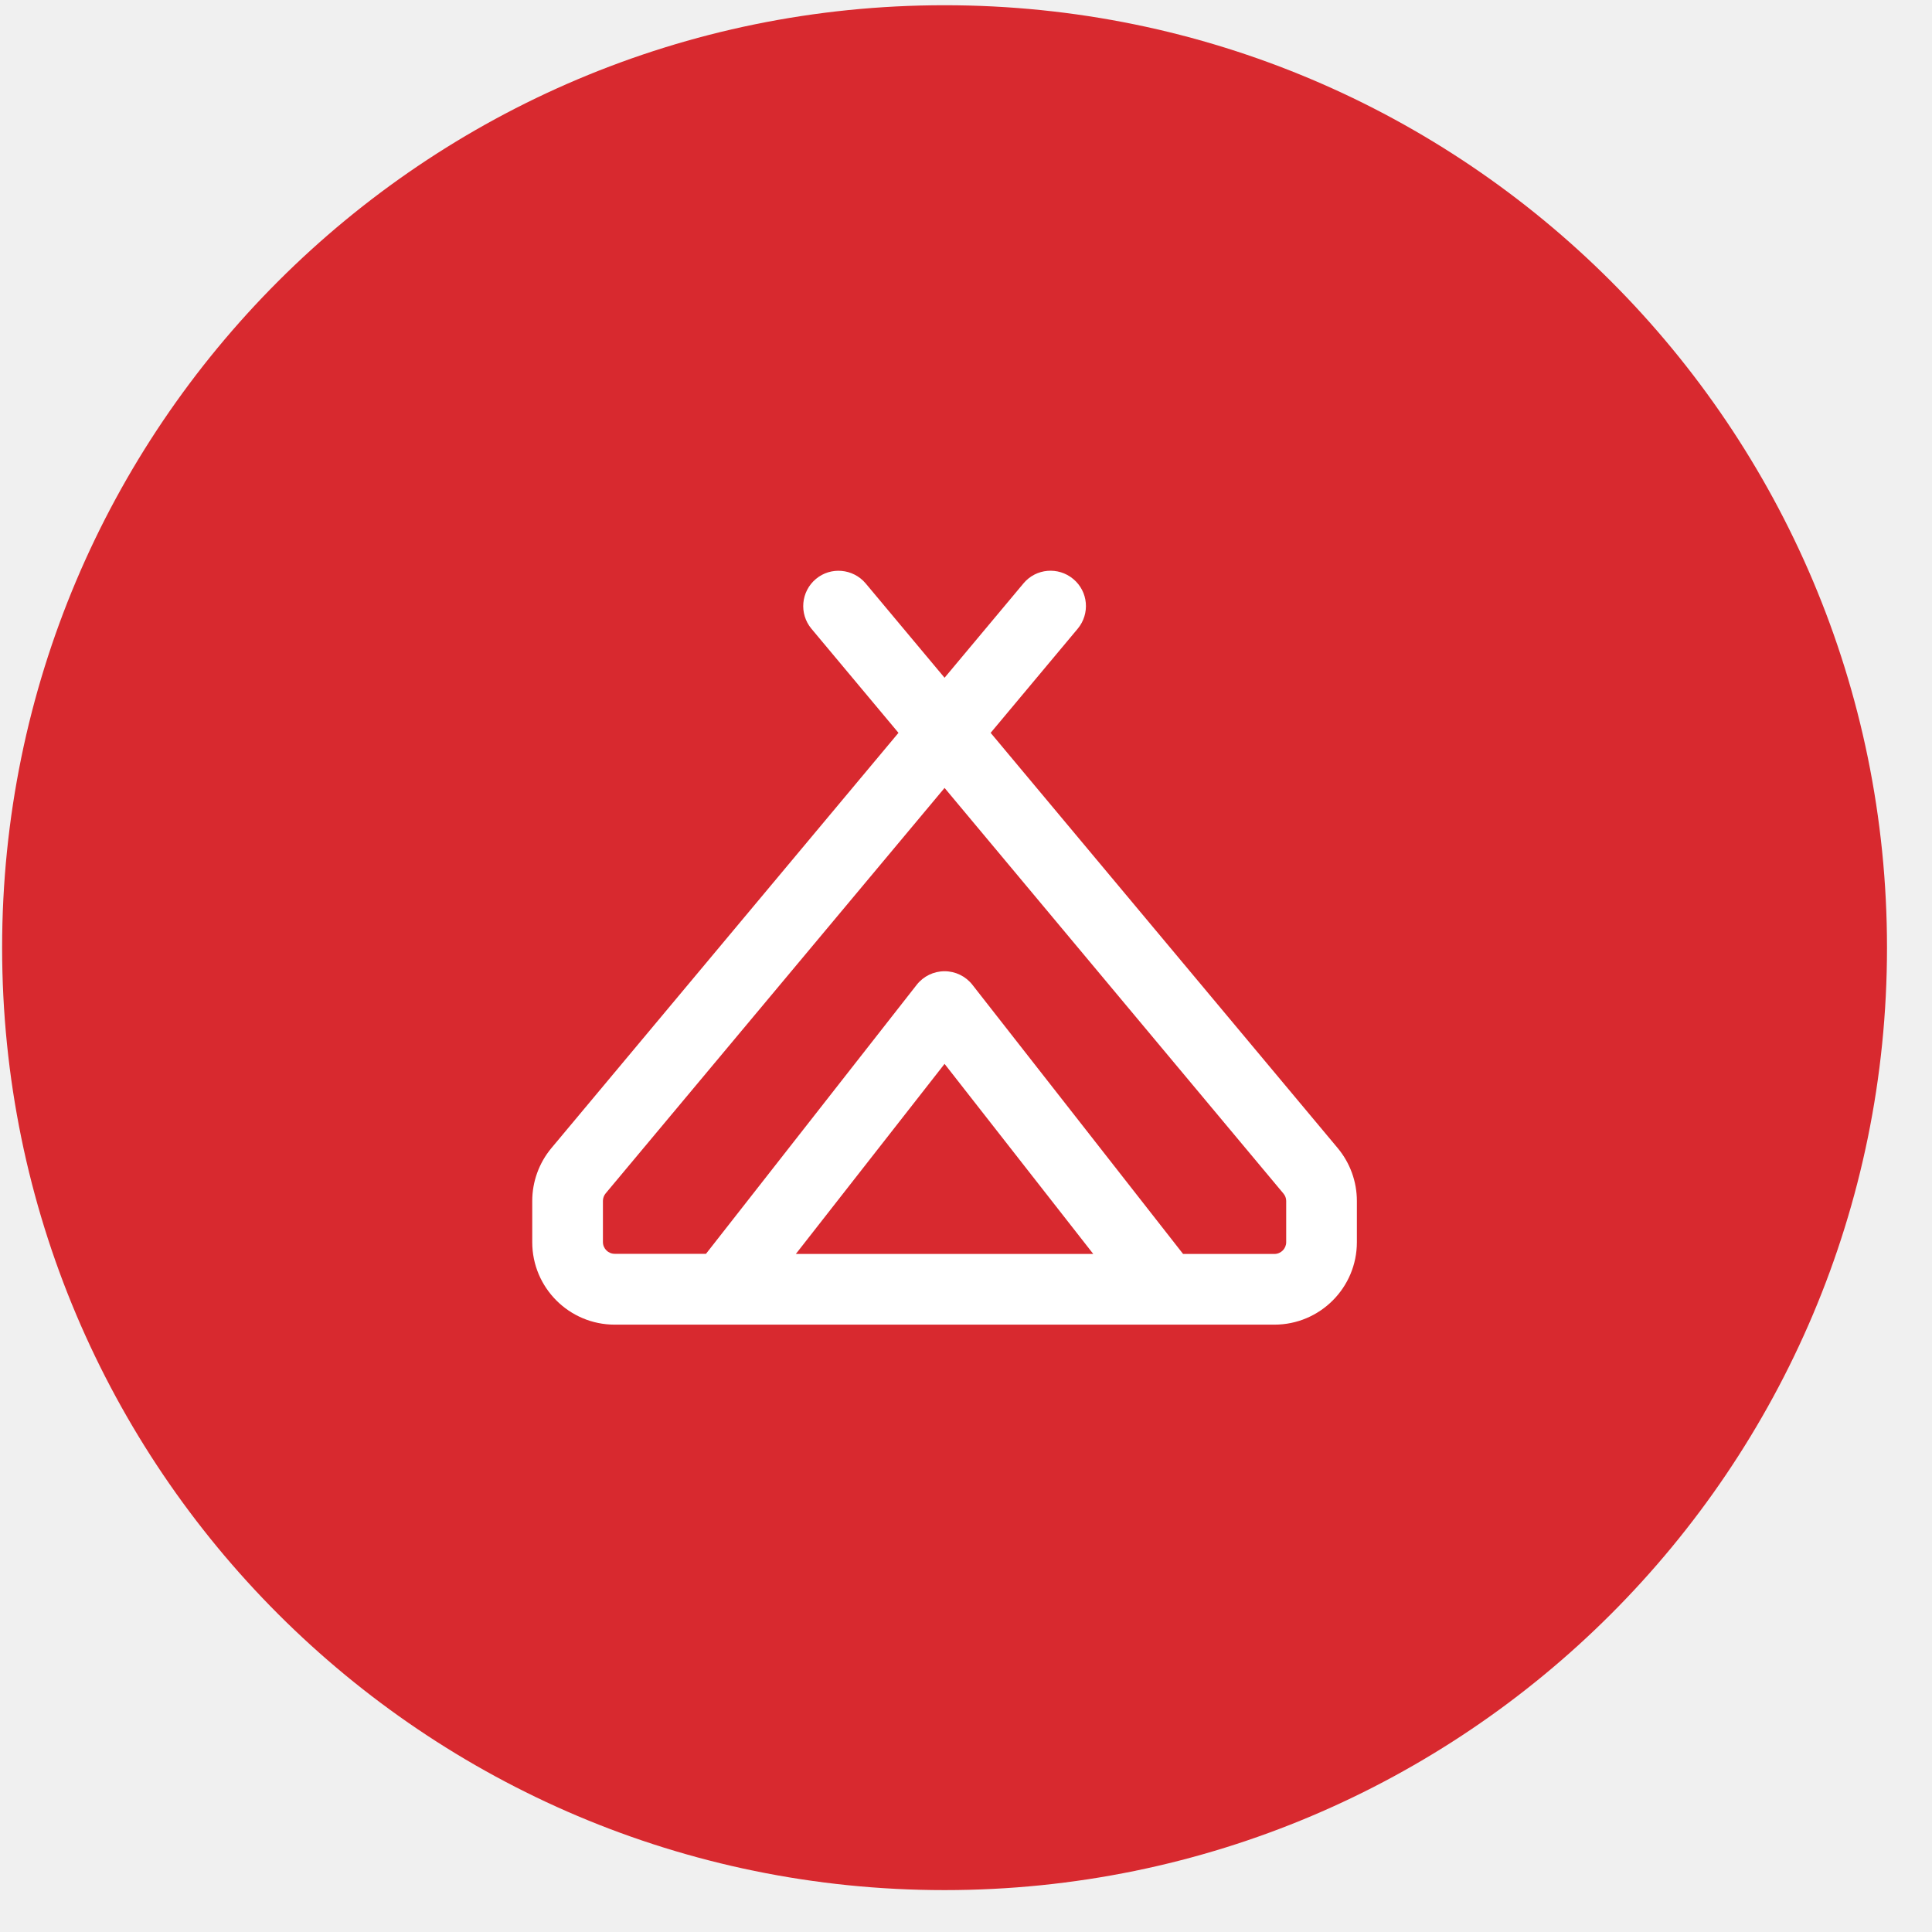
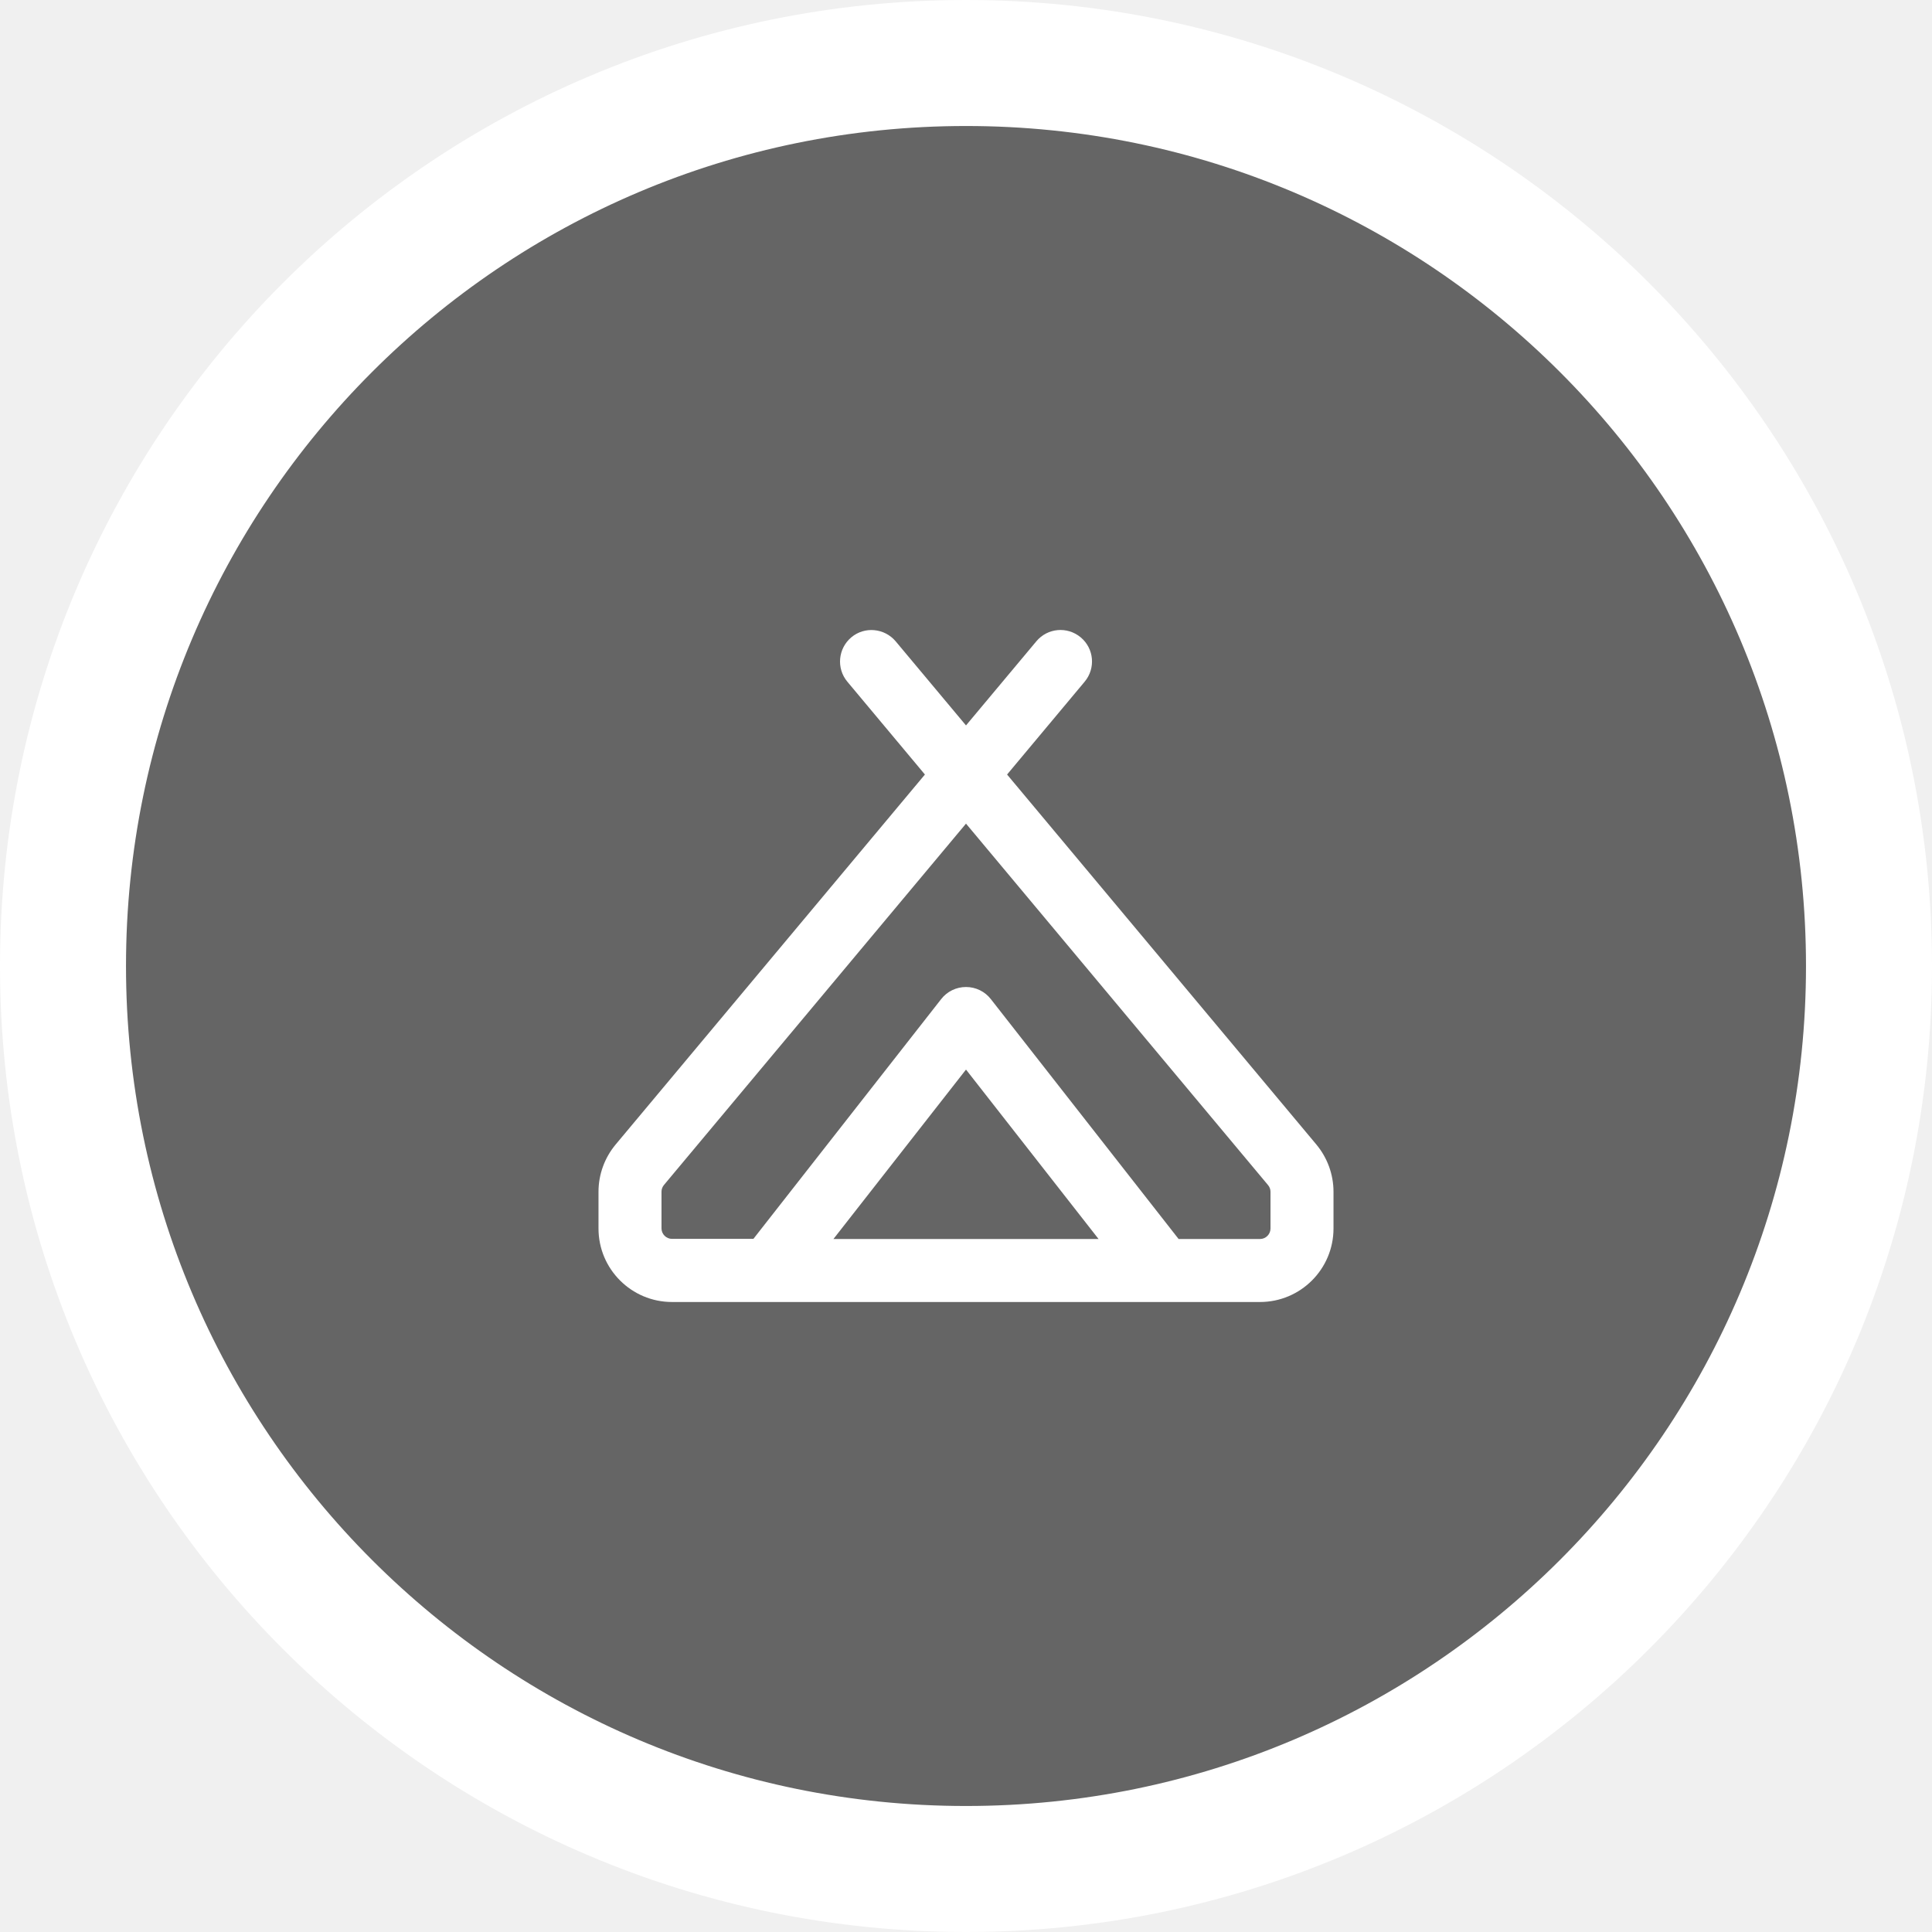
- <svg xmlns="http://www.w3.org/2000/svg" width="41" height="41" viewBox="0 0 41 41" fill="none">
-   <path d="M0.045 20.111C0.045 9.066 8.999 0.111 20.045 0.111C31.091 0.111 40.045 9.066 40.045 20.111C40.045 31.157 31.091 40.111 20.045 40.111C8.999 40.111 0.045 31.157 0.045 20.111Z" fill="#d8292f" />
-   <g clip-path="url(#clip0_3676_310)">
-     <path d="M22.776 12.287C23.095 12.552 23.136 13.024 22.87 13.343L21.023 15.552L28.389 24.365C28.651 24.68 28.795 25.077 28.795 25.486V26.361C28.795 27.327 28.011 28.111 27.045 28.111H20.045H13.045C12.079 28.111 11.295 27.327 11.295 26.361V25.486C11.295 25.077 11.439 24.68 11.701 24.365L19.067 15.552L17.22 13.343C16.954 13.024 16.998 12.552 17.314 12.287C17.629 12.021 18.104 12.065 18.37 12.38L20.045 14.383L21.72 12.38C21.985 12.062 22.457 12.021 22.776 12.287ZM12.854 25.324C12.817 25.368 12.795 25.427 12.795 25.483V26.358C12.795 26.496 12.907 26.608 13.045 26.608H14.982L19.454 20.899C19.595 20.718 19.814 20.611 20.045 20.611C20.276 20.611 20.495 20.718 20.636 20.899L25.107 26.611H27.045C27.182 26.611 27.295 26.499 27.295 26.361V25.486C27.295 25.427 27.273 25.371 27.235 25.327L20.045 16.721L12.854 25.324ZM16.889 26.611H20.045H23.201L20.045 22.577L16.889 26.611Z" fill="white" />
+ <svg xmlns="http://www.w3.org/2000/svg" width="46" height="46" viewBox="0 0 46 46" fill="none">
+   <path d="M23 1.5C34.874 1.5 44.5 11.126 44.5 23C44.5 34.874 34.874 44.5 23 44.5C11.126 44.5 1.5 34.874 1.5 23C1.5 11.126 11.126 1.5 23 1.5Z" fill="#656565" />
+   <path d="M23 1.5C34.874 1.5 44.5 11.126 44.5 23C44.5 34.874 34.874 44.5 23 44.5C11.126 44.5 1.5 34.874 1.5 23C1.5 11.126 11.126 1.5 23 1.5Z" stroke="white" stroke-width="3" />
+   <g clip-path="url(#clip0_3945_61090)">
+     <path d="M25.731 15.175C26.05 15.441 26.091 15.913 25.825 16.231L23.978 18.441L31.344 27.253C31.606 27.569 31.75 27.966 31.75 28.375V29.25C31.75 30.216 30.966 31 30 31H23H16C15.034 31 14.25 30.216 14.25 29.25V28.375C14.25 27.966 14.394 27.569 14.656 27.253L22.022 18.441L20.175 16.231C19.909 15.913 19.953 15.441 20.269 15.175C20.584 14.909 21.059 14.953 21.325 15.269L23 17.272L24.675 15.269C24.941 14.95 25.413 14.909 25.731 15.175ZM15.809 28.213C15.772 28.256 15.75 28.316 15.75 28.372V29.247C15.75 29.384 15.863 29.497 16 29.497H17.938L22.409 23.788C22.55 23.606 22.769 23.5 23 23.5C23.231 23.5 23.45 23.606 23.591 23.788L28.062 29.5H30C30.137 29.5 30.25 29.388 30.25 29.25V28.375C30.25 28.316 30.228 28.259 30.191 28.216L23 19.61L15.809 28.213ZM19.844 29.5H23H26.156L23 25.466L19.844 29.5Z" fill="white" />
  </g>
  <defs>
-     <clipPath id="clip0_3676_310">
-       <rect width="18" height="16" fill="white" transform="translate(11.0449 12.1113)" />
+     <clipPath id="clip0_3945_61090">
+       <rect width="18" height="16" fill="white" transform="translate(14 15)" />
    </clipPath>
  </defs>
</svg>
